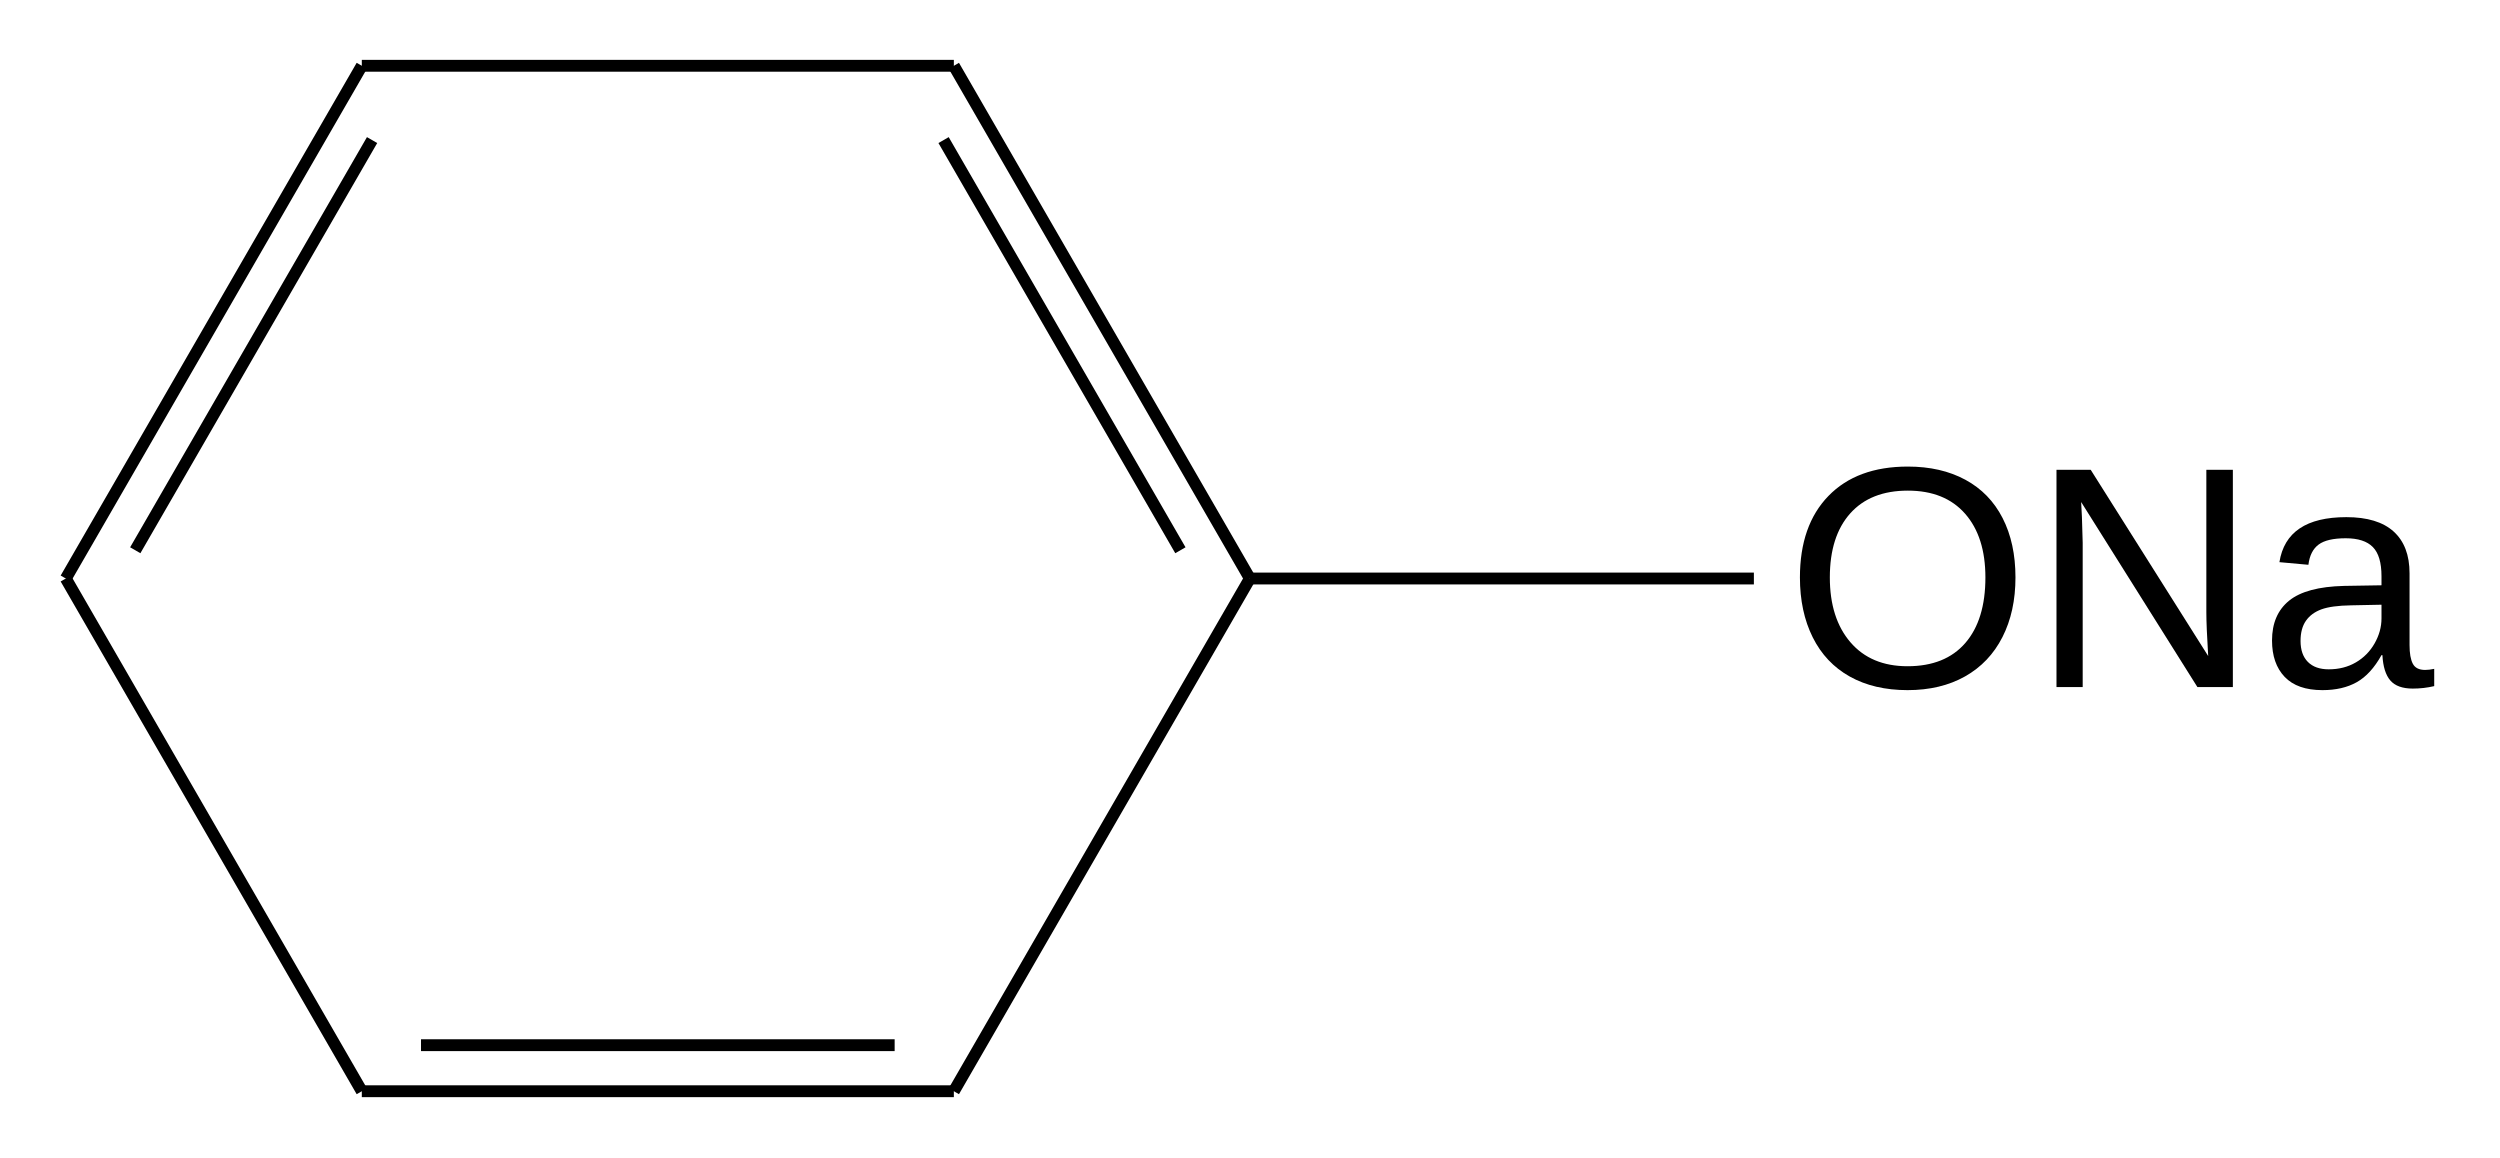
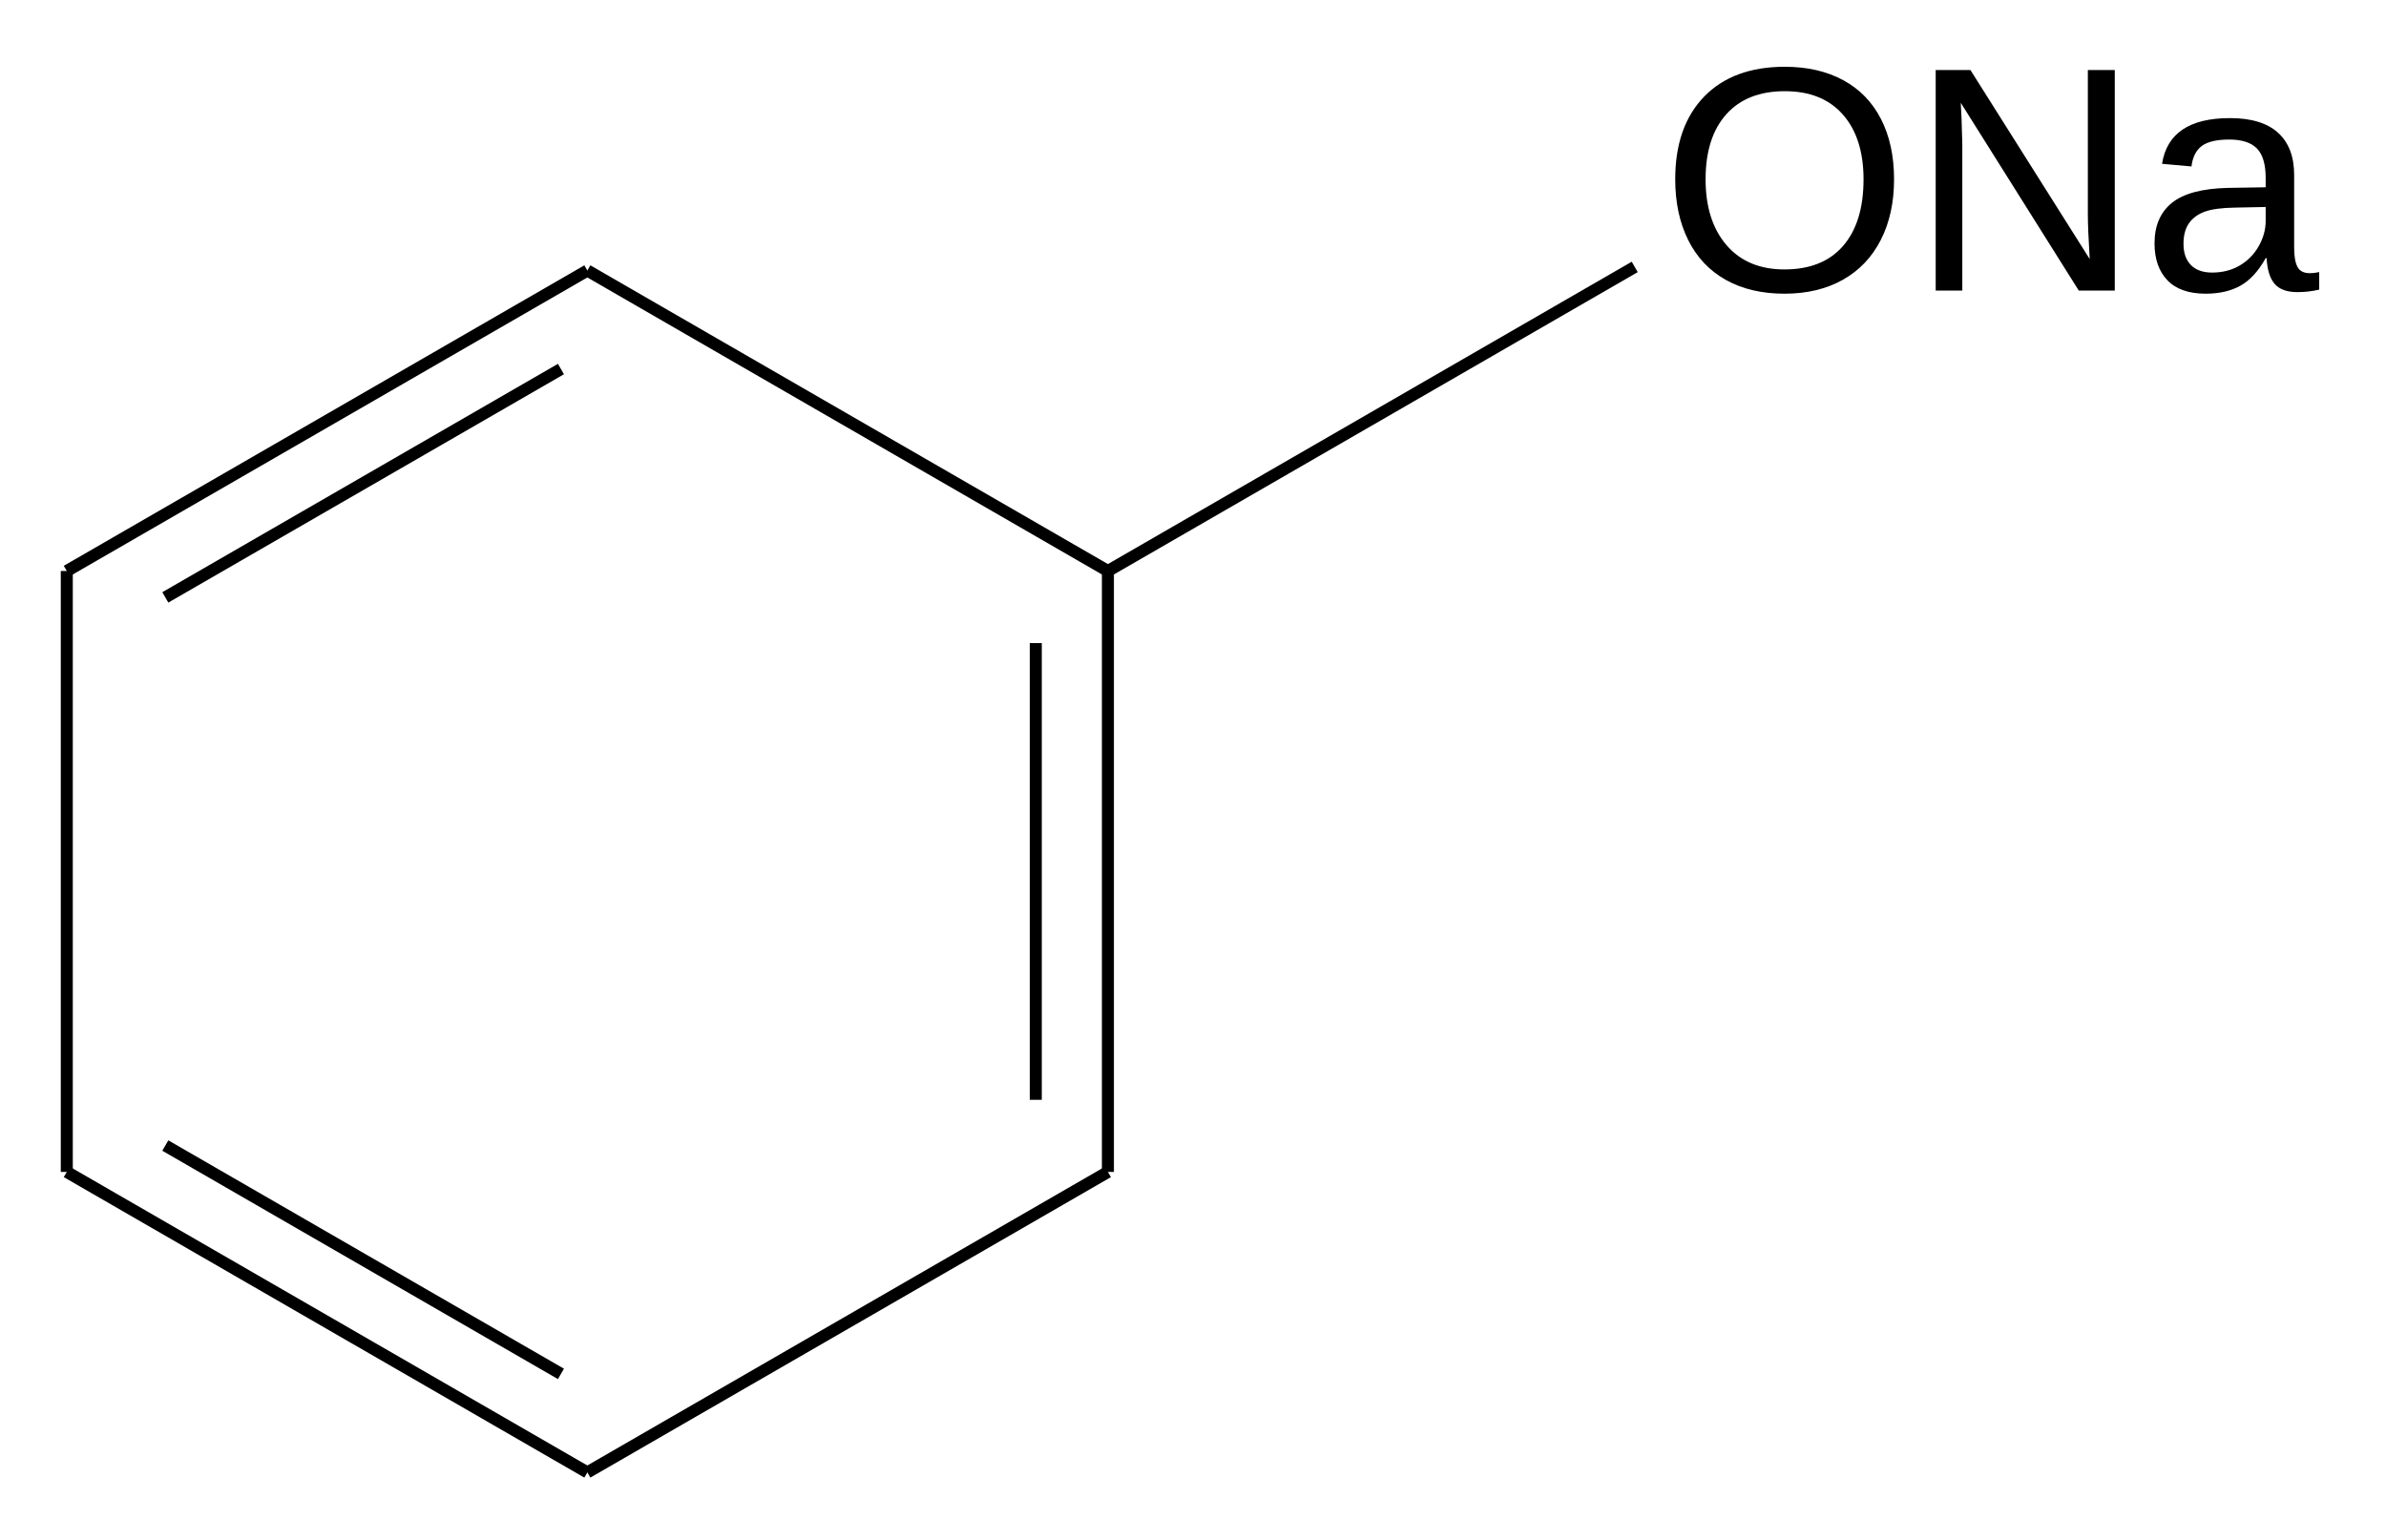
- <svg xmlns="http://www.w3.org/2000/svg" viewBox="-100.000 -87.942 380.039 175.885" role="img" aria-labelledby="title">
+ <svg xmlns="http://www.w3.org/2000/svg" viewBox="-87.942 -130.516 357.249 230.516" role="img" aria-labelledby="title">
  <g fill="none" stroke="#000" stroke-width="1.8" stroke-linecap="butt">
-     <line x1="90.000" y1="0.000" x2="45.000" y2="-77.942" />
-     <line x1="79.438" y1="-4.294" x2="43.438" y2="-66.648" />
-     <line x1="45.000" y1="-77.942" x2="-45.000" y2="-77.942" />
-     <line x1="-45.000" y1="-77.942" x2="-90.000" y2="-0.000" />
-     <line x1="-43.438" y1="-66.648" x2="-79.438" y2="-4.294" />
-     <line x1="-90.000" y1="-0.000" x2="-45.000" y2="77.942" />
-     <line x1="-45.000" y1="77.942" x2="45.000" y2="77.942" />
-     <line x1="-36.000" y1="70.942" x2="36.000" y2="70.942" />
-     <line x1="45.000" y1="77.942" x2="90.000" y2="0.000" />
-     <line x1="90.000" y1="0.000" x2="166.617" y2="0.000" />
+     <line x1="77.942" y1="-45.000" x2="77.942" y2="45.000" />
+     <line x1="67.142" y1="-34.200" x2="67.142" y2="34.200" />
+     <line x1="77.942" y1="45.000" x2="0.000" y2="90.000" />
+     <line x1="0.000" y1="90.000" x2="-77.942" y2="45.000" />
+     <line x1="-3.953" y1="75.247" x2="-63.189" y2="41.047" />
+     <line x1="-77.942" y1="45.000" x2="-77.942" y2="-45.000" />
+     <line x1="-77.942" y1="-45.000" x2="-0.000" y2="-90.000" />
+     <line x1="-63.189" y1="-41.047" x2="-3.953" y2="-75.247" />
+     <line x1="-0.000" y1="-90.000" x2="77.942" y2="-45.000" />
+     <line x1="77.942" y1="-45.000" x2="156.822" y2="-90.541" />
  </g>
  <g fill="#000">
-     <g data-label="" data-anchor-x="90.000" data-anchor-y="0.000">
+     <g data-label="" data-anchor-x="77.942" data-anchor-y="-45.000">
</g>
-     <g data-label="" data-anchor-x="45.000" data-anchor-y="-77.942">
+     <g data-label="" data-anchor-x="77.942" data-anchor-y="45.000">
</g>
-     <g data-label="" data-anchor-x="-45.000" data-anchor-y="-77.942">
+     <g data-label="" data-anchor-x="0.000" data-anchor-y="90.000">
</g>
-     <g data-label="" data-anchor-x="-90.000" data-anchor-y="-0.000">
+     <g data-label="" data-anchor-x="-77.942" data-anchor-y="45.000">
</g>
-     <g data-label="" data-anchor-x="-45.000" data-anchor-y="77.942">
+     <g data-label="" data-anchor-x="-77.942" data-anchor-y="-45.000">
</g>
-     <g data-label="" data-anchor-x="45.000" data-anchor-y="77.942">
+     <g data-label="" data-anchor-x="-0.000" data-anchor-y="-90.000">
</g>
-     <g data-label="ONa" data-anchor-x="190.000" data-anchor-y="0.000">
-       <path transform="translate(171.3438 16.5) scale(1)" d="M35.039 -16.664Q35.039 -11.484 33.059 -7.594Q31.078 -3.703 27.375 -1.617Q23.672 0.469 18.633 0.469Q13.547 0.469 9.855 -1.594Q6.164 -3.656 4.219 -7.559Q2.273 -11.461 2.273 -16.664Q2.273 -24.586 6.609 -29.051Q10.945 -33.516 18.68 -33.516Q23.719 -33.516 27.422 -31.512Q31.125 -29.508 33.082 -25.688Q35.039 -21.867 35.039 -16.664ZM30.469 -16.664Q30.469 -22.828 27.387 -26.344Q24.305 -29.859 18.68 -29.859Q13.008 -29.859 9.914 -26.391Q6.82 -22.922 6.82 -16.664Q6.82 -10.453 9.949 -6.809Q13.078 -3.164 18.633 -3.164Q24.352 -3.164 27.41 -6.691Q30.469 -10.219 30.469 -16.664Z" />
-       <path transform="translate(208.6797 16.5) scale(1)" d="M25.359 -0L7.688 -28.125L7.805 -25.852L7.922 -21.938L7.922 -0L3.938 -0L3.938 -33.023L9.141 -33.023L27 -4.711Q26.719 -9.305 26.719 -11.367L26.719 -33.023L30.75 -33.023L30.75 -0Z" />
-       <path transform="translate(243.3438 16.5) scale(1)" d="M9.703 0.469Q5.883 0.469 3.961 -1.547Q2.039 -3.562 2.039 -7.078Q2.039 -11.016 4.629 -13.125Q7.219 -15.234 12.984 -15.375L18.68 -15.469L18.68 -16.852Q18.68 -19.945 17.367 -21.281Q16.055 -22.617 13.242 -22.617Q10.406 -22.617 9.117 -21.656Q7.828 -20.695 7.57 -18.586L3.164 -18.984Q4.242 -25.828 13.336 -25.828Q18.117 -25.828 20.531 -23.637Q22.945 -21.445 22.945 -17.297L22.945 -6.375Q22.945 -4.5 23.438 -3.551Q23.93 -2.602 25.312 -2.602Q25.922 -2.602 26.695 -2.766L26.695 -0.141Q25.102 0.234 23.438 0.234Q21.094 0.234 20.027 -0.996Q18.961 -2.227 18.82 -4.852L18.68 -4.852Q17.062 -1.945 14.918 -0.738Q12.773 0.469 9.703 0.469ZM10.664 -2.695Q12.984 -2.695 14.789 -3.75Q16.594 -4.805 17.637 -6.644Q18.68 -8.484 18.68 -10.43L18.68 -12.516L14.062 -12.422Q11.086 -12.375 9.551 -11.812Q8.016 -11.25 7.195 -10.078Q6.375 -8.906 6.375 -7.008Q6.375 -4.945 7.488 -3.82Q8.602 -2.695 10.664 -2.695Z" />
+     <g data-label="ONa" data-anchor-x="179.267" data-anchor-y="-103.500">
+       <path transform="translate(160.611 -87) scale(1)" d="M35.039 -16.664Q35.039 -11.484 33.059 -7.594Q31.078 -3.703 27.375 -1.617Q23.672 0.469 18.633 0.469Q13.547 0.469 9.855 -1.594Q6.164 -3.656 4.219 -7.559Q2.273 -11.461 2.273 -16.664Q2.273 -24.586 6.609 -29.051Q10.945 -33.516 18.68 -33.516Q23.719 -33.516 27.422 -31.512Q31.125 -29.508 33.082 -25.688Q35.039 -21.867 35.039 -16.664ZM30.469 -16.664Q30.469 -22.828 27.387 -26.344Q24.305 -29.859 18.68 -29.859Q13.008 -29.859 9.914 -26.391Q6.82 -22.922 6.82 -16.664Q6.82 -10.453 9.949 -6.809Q13.078 -3.164 18.633 -3.164Q24.352 -3.164 27.41 -6.691Q30.469 -10.219 30.469 -16.664Z" />
+       <path transform="translate(197.9469 -87) scale(1)" d="M25.359 -0L7.688 -28.125L7.805 -25.852L7.922 -21.938L7.922 -0L3.938 -0L3.938 -33.023L9.141 -33.023L27 -4.711Q26.719 -9.305 26.719 -11.367L26.719 -33.023L30.75 -33.023L30.75 -0Z" />
+       <path transform="translate(232.611 -87) scale(1)" d="M9.703 0.469Q5.883 0.469 3.961 -1.547Q2.039 -3.562 2.039 -7.078Q2.039 -11.016 4.629 -13.125Q7.219 -15.234 12.984 -15.375L18.68 -15.469L18.68 -16.852Q18.68 -19.945 17.367 -21.281Q16.055 -22.617 13.242 -22.617Q10.406 -22.617 9.117 -21.656Q7.828 -20.695 7.57 -18.586L3.164 -18.984Q4.242 -25.828 13.336 -25.828Q18.117 -25.828 20.531 -23.637Q22.945 -21.445 22.945 -17.297L22.945 -6.375Q22.945 -4.5 23.438 -3.551Q23.93 -2.602 25.312 -2.602Q25.922 -2.602 26.695 -2.766L26.695 -0.141Q25.102 0.234 23.438 0.234Q21.094 0.234 20.027 -0.996Q18.961 -2.227 18.82 -4.852L18.68 -4.852Q17.062 -1.945 14.918 -0.738Q12.773 0.469 9.703 0.469ZM10.664 -2.695Q12.984 -2.695 14.789 -3.75Q16.594 -4.805 17.637 -6.644Q18.68 -8.484 18.68 -10.43L18.68 -12.516L14.062 -12.422Q11.086 -12.375 9.551 -11.812Q8.016 -11.25 7.195 -10.078Q6.375 -8.906 6.375 -7.008Q6.375 -4.945 7.488 -3.82Q8.602 -2.695 10.664 -2.695Z" />
    </g>
  </g>
</svg>
